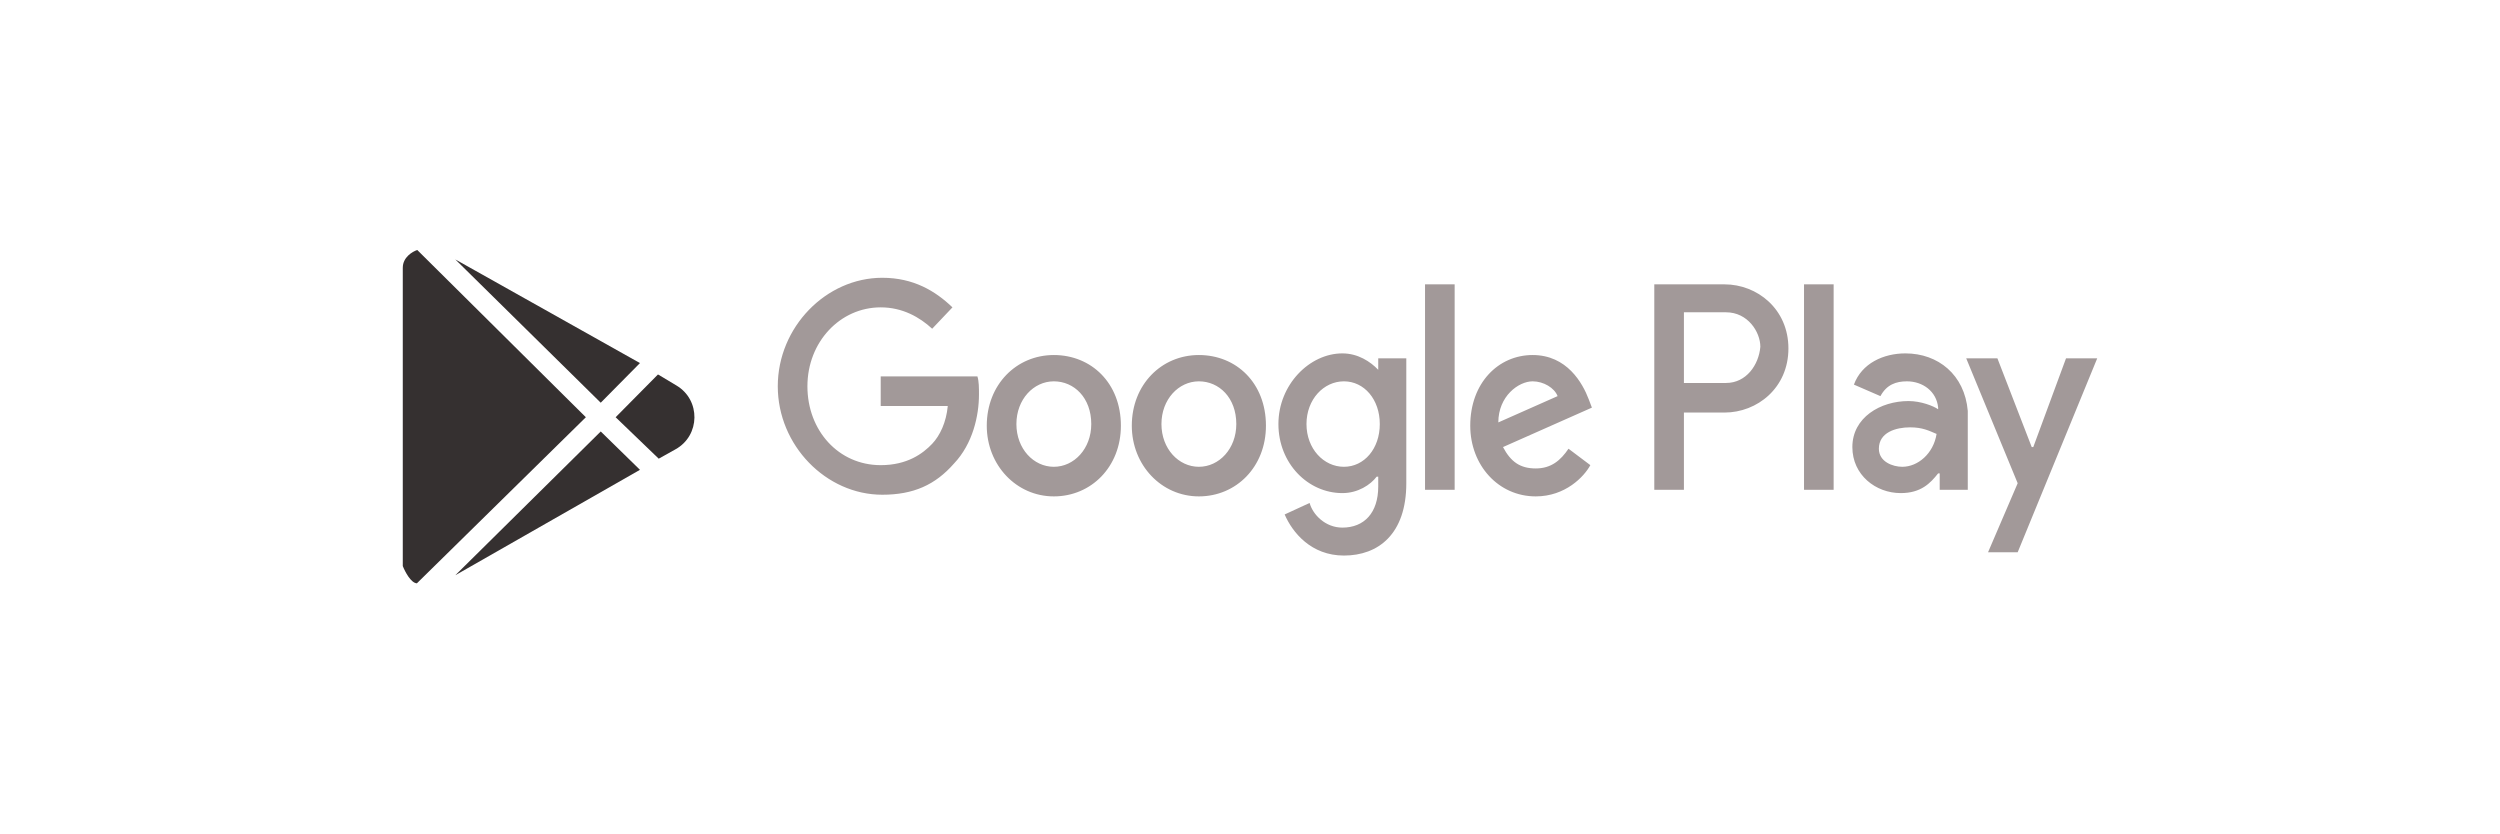
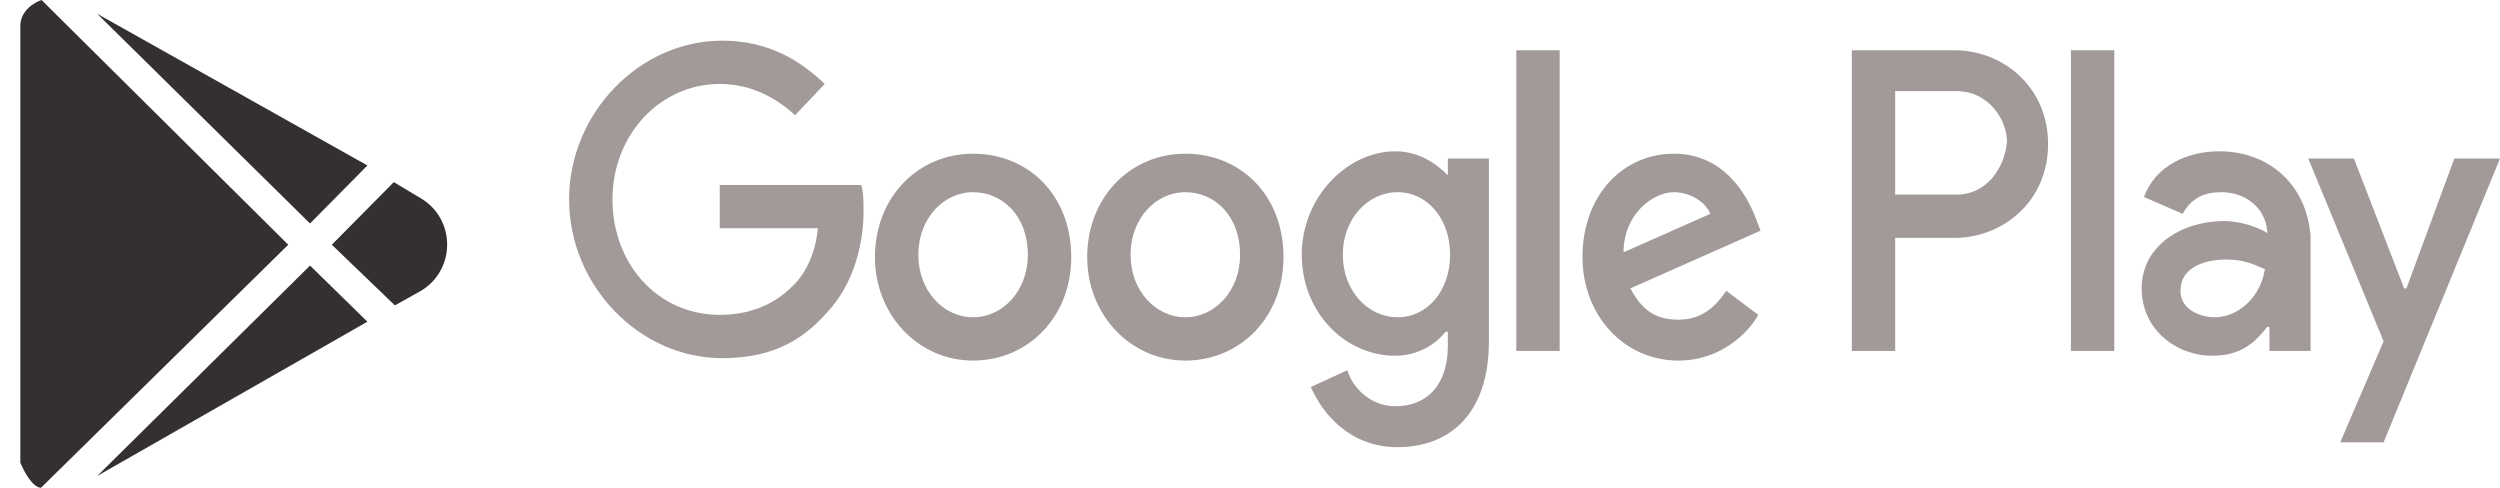
- <svg xmlns="http://www.w3.org/2000/svg" width="180" height="60" viewBox="0 0 180 60" fill="none">
-   <path d="M86.319 25.562C83.624 25.562 81.49 27.692 81.49 30.651C81.49 33.491 83.624 35.74 86.319 35.74C89.014 35.74 91.148 33.609 91.148 30.651C91.148 27.574 89.014 25.562 86.319 25.562ZM86.319 33.609C84.859 33.609 83.624 32.308 83.624 30.532C83.624 28.757 84.859 27.456 86.319 27.456C87.779 27.456 89.014 28.639 89.014 30.532C89.014 32.308 87.779 33.609 86.319 33.609ZM75.876 25.562C73.181 25.562 71.047 27.692 71.047 30.651C71.047 33.491 73.181 35.74 75.876 35.74C78.571 35.74 80.704 33.609 80.704 30.651C80.704 27.574 78.571 25.562 75.876 25.562ZM75.876 33.609C74.416 33.609 73.181 32.308 73.181 30.532C73.181 28.757 74.416 27.456 75.876 27.456C77.336 27.456 78.571 28.639 78.571 30.532C78.571 32.308 77.336 33.609 75.876 33.609ZM63.411 27.101V29.231H68.24C68.128 30.414 67.678 31.361 67.117 31.953C66.443 32.663 65.32 33.491 63.411 33.491C60.379 33.491 58.134 31.006 58.134 27.811C58.134 24.615 60.492 22.13 63.411 22.13C64.984 22.13 66.219 22.84 67.117 23.669L68.577 22.13C67.342 20.947 65.769 20 63.524 20C59.481 20 56 23.55 56 27.811C56 32.071 59.481 35.621 63.524 35.621C65.769 35.621 67.342 34.911 68.689 33.373C70.037 31.953 70.486 29.941 70.486 28.402C70.486 27.929 70.486 27.456 70.374 27.101H63.411ZM114.392 28.757C113.943 27.574 112.82 25.562 110.35 25.562C107.879 25.562 105.858 27.574 105.858 30.651C105.858 33.491 107.879 35.74 110.574 35.74C112.708 35.74 114.056 34.319 114.505 33.491L112.933 32.308C112.371 33.136 111.697 33.728 110.574 33.728C109.452 33.728 108.778 33.254 108.216 32.189L114.617 29.349L114.392 28.757ZM107.879 30.414C107.879 28.521 109.339 27.456 110.35 27.456C111.136 27.456 111.922 27.929 112.147 28.521L107.879 30.414ZM102.602 35.266H104.735V20.473H102.602V35.266ZM99.233 26.627C98.671 26.035 97.773 25.444 96.65 25.444C94.292 25.444 92.046 27.692 92.046 30.532C92.046 33.373 94.18 35.503 96.65 35.503C97.773 35.503 98.671 34.911 99.121 34.319H99.233V35.03C99.233 36.923 98.222 37.988 96.65 37.988C95.415 37.988 94.516 37.041 94.292 36.213L92.495 37.041C93.057 38.343 94.404 40 96.762 40C99.233 40 101.254 38.462 101.254 34.793V25.799H99.233V26.627ZM96.762 33.609C95.303 33.609 94.067 32.308 94.067 30.532C94.067 28.757 95.303 27.456 96.762 27.456C98.222 27.456 99.345 28.757 99.345 30.532C99.345 32.308 98.222 33.609 96.762 33.609ZM124.162 20.473H119.109V35.266H121.242V29.704H124.162C126.52 29.704 128.766 27.929 128.766 25.089C128.766 22.248 126.52 20.473 124.162 20.473ZM124.274 27.574H121.242V22.485H124.274C125.846 22.485 126.745 23.905 126.745 24.97C126.632 26.272 125.734 27.574 124.274 27.574ZM137.188 25.444C135.616 25.444 134.044 26.154 133.482 27.692L135.391 28.521C135.84 27.692 136.514 27.456 137.3 27.456C138.423 27.456 139.434 28.166 139.546 29.349V29.468C139.209 29.231 138.311 28.876 137.413 28.876C135.391 28.876 133.37 30.059 133.37 32.189C133.37 34.201 135.054 35.503 136.851 35.503C138.311 35.503 138.985 34.793 139.546 34.083H139.658V35.266H141.68V29.586C141.455 26.982 139.546 25.444 137.188 25.444ZM136.963 33.609C136.29 33.609 135.279 33.254 135.279 32.308C135.279 31.124 136.514 30.769 137.525 30.769C138.423 30.769 138.872 31.006 139.434 31.243C139.209 32.663 138.086 33.609 136.963 33.609ZM148.754 25.799L146.396 32.189H146.284L143.813 25.799H141.567L145.273 34.793L143.139 39.763H145.273L151 25.799H148.754ZM129.889 35.266H132.022V20.473H129.889V35.266Z" fill="#A29999" />
-   <path d="M29.001 19.271C29.001 18.525 29.697 18.112 30.044 18L42.182 30.041L30.015 42C29.587 41.977 29.16 41.161 29 40.755V19.272L29.001 19.271ZM46.077 26.141L32.782 18.678L43.253 28.996L46.077 26.141ZM48.71 27.759L47.375 26.96L44.326 30.041L47.428 33.025L48.642 32.347C50.422 31.354 50.46 28.803 48.71 27.759ZM46.077 33.827L43.254 31.066L32.783 41.417L46.077 33.827Z" fill="#353030" />
+ <svg xmlns="http://www.w3.org/2000/svg" width="123" height="24" viewBox="0 0 123 24" fill="none">
+   <path d="M58.319 7.562C55.624 7.562 53.49 9.692 53.49 12.651C53.49 15.491 55.624 17.74 58.319 17.74C61.014 17.74 63.148 15.61 63.148 12.651C63.148 9.574 61.014 7.562 58.319 7.562ZM58.319 15.61C56.859 15.61 55.624 14.308 55.624 12.533C55.624 10.757 56.859 9.456 58.319 9.456C59.779 9.456 61.014 10.639 61.014 12.533C61.014 14.308 59.779 15.61 58.319 15.61ZM47.876 7.562C45.181 7.562 43.047 9.692 43.047 12.651C43.047 15.491 45.181 17.74 47.876 17.74C50.571 17.74 52.705 15.61 52.705 12.651C52.705 9.574 50.571 7.562 47.876 7.562ZM47.876 15.61C46.416 15.61 45.181 14.308 45.181 12.533C45.181 10.757 46.416 9.456 47.876 9.456C49.336 9.456 50.571 10.639 50.571 12.533C50.571 14.308 49.336 15.61 47.876 15.61ZM35.411 9.101V11.231H40.24C40.128 12.414 39.678 13.361 39.117 13.953C38.443 14.663 37.32 15.491 35.411 15.491C32.379 15.491 30.134 13.006 30.134 9.811C30.134 6.615 32.492 4.13 35.411 4.13C36.983 4.13 38.219 4.84 39.117 5.669L40.577 4.13C39.342 2.947 37.77 2 35.524 2C31.481 2 28 5.55 28 9.811C28 14.071 31.481 17.621 35.524 17.621C37.77 17.621 39.342 16.911 40.689 15.373C42.037 13.953 42.486 11.941 42.486 10.402C42.486 9.929 42.486 9.456 42.373 9.101H35.411ZM86.392 10.757C85.943 9.574 84.82 7.562 82.35 7.562C79.879 7.562 77.858 9.574 77.858 12.651C77.858 15.491 79.879 17.74 82.575 17.74C84.708 17.74 86.056 16.32 86.505 15.491L84.933 14.308C84.371 15.136 83.697 15.728 82.575 15.728C81.451 15.728 80.778 15.254 80.216 14.189L86.617 11.349L86.392 10.757ZM79.879 12.414C79.879 10.521 81.339 9.456 82.35 9.456C83.136 9.456 83.922 9.929 84.147 10.521L79.879 12.414ZM74.602 17.266H76.735V2.473H74.602V17.266ZM71.233 8.627C70.671 8.036 69.773 7.444 68.65 7.444C66.292 7.444 64.046 9.692 64.046 12.533C64.046 15.373 66.18 17.503 68.65 17.503C69.773 17.503 70.671 16.911 71.121 16.32H71.233V17.03C71.233 18.923 70.222 19.988 68.65 19.988C67.415 19.988 66.516 19.041 66.292 18.213L64.495 19.041C65.057 20.343 66.404 22 68.762 22C71.233 22 73.254 20.462 73.254 16.793V7.799H71.233V8.627ZM68.762 15.61C67.303 15.61 66.067 14.308 66.067 12.533C66.067 10.757 67.303 9.456 68.762 9.456C70.222 9.456 71.345 10.757 71.345 12.533C71.345 14.308 70.222 15.61 68.762 15.61ZM96.162 2.473H91.109V17.266H93.242V11.704H96.162C98.52 11.704 100.766 9.929 100.766 7.089C100.766 4.249 98.52 2.473 96.162 2.473ZM96.274 9.574H93.242V4.485H96.274C97.846 4.485 98.745 5.905 98.745 6.97C98.632 8.272 97.734 9.574 96.274 9.574ZM109.188 7.444C107.616 7.444 106.044 8.154 105.482 9.692L107.391 10.521C107.84 9.692 108.514 9.456 109.3 9.456C110.423 9.456 111.434 10.166 111.546 11.349V11.467C111.209 11.231 110.311 10.876 109.413 10.876C107.391 10.876 105.37 12.059 105.37 14.189C105.37 16.201 107.054 17.503 108.851 17.503C110.311 17.503 110.985 16.793 111.546 16.083H111.658V17.266H113.68V11.586C113.455 8.982 111.546 7.444 109.188 7.444ZM108.963 15.61C108.29 15.61 107.279 15.254 107.279 14.308C107.279 13.124 108.514 12.769 109.525 12.769C110.423 12.769 110.872 13.006 111.434 13.243C111.209 14.663 110.086 15.61 108.963 15.61ZM120.754 7.799L118.396 14.189H118.284L115.813 7.799H113.567L117.273 16.793L115.139 21.763H117.273L123 7.799H120.754ZM101.889 17.266H104.022V2.473H101.889V17.266Z" fill="#A29999" />
+   <path d="M1.001 1.271C1.001 0.525 1.697 0.112 2.044 0L14.182 12.041L2.015 24C1.587 23.977 1.16 23.161 1 22.755V1.272L1.001 1.271ZM18.076 8.141L4.782 0.678L15.253 10.996L18.076 8.141ZM20.71 9.759L19.375 8.96L16.326 12.041L19.428 15.025L20.642 14.347C22.422 13.354 22.46 10.803 20.71 9.759ZM18.076 15.827L15.254 13.066L4.783 23.417L18.076 15.827Z" fill="#353030" />
</svg>
